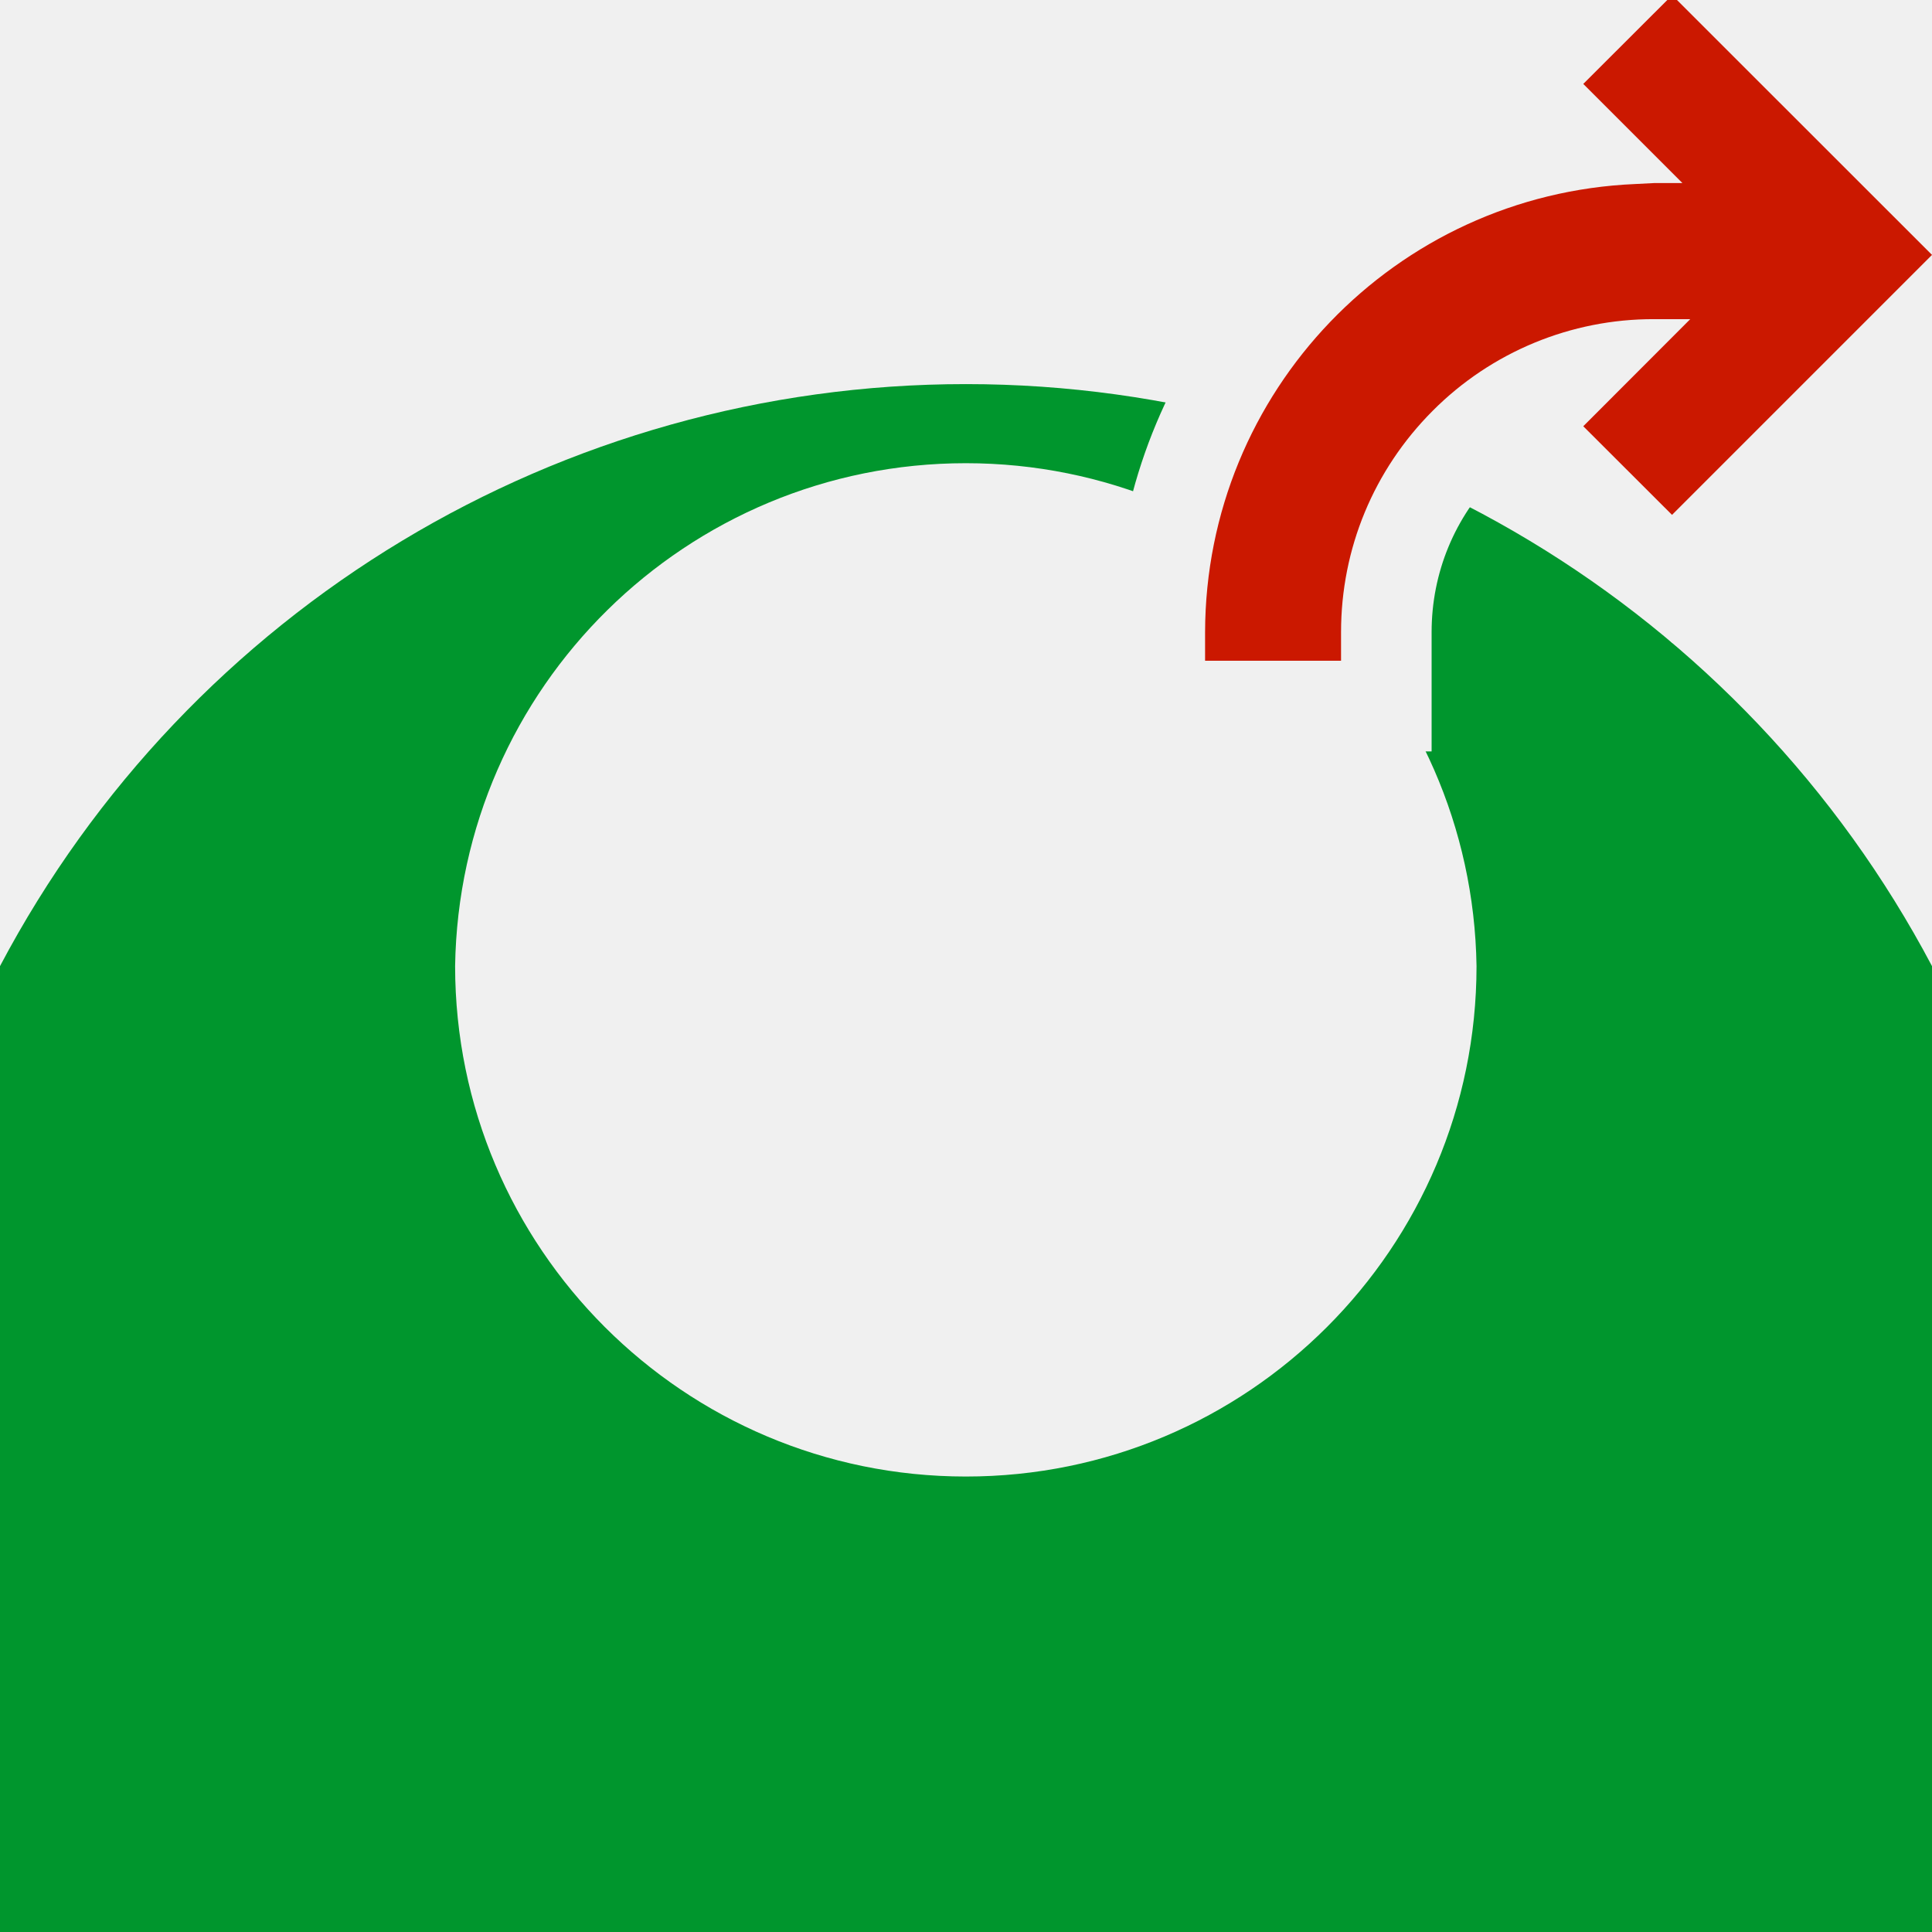
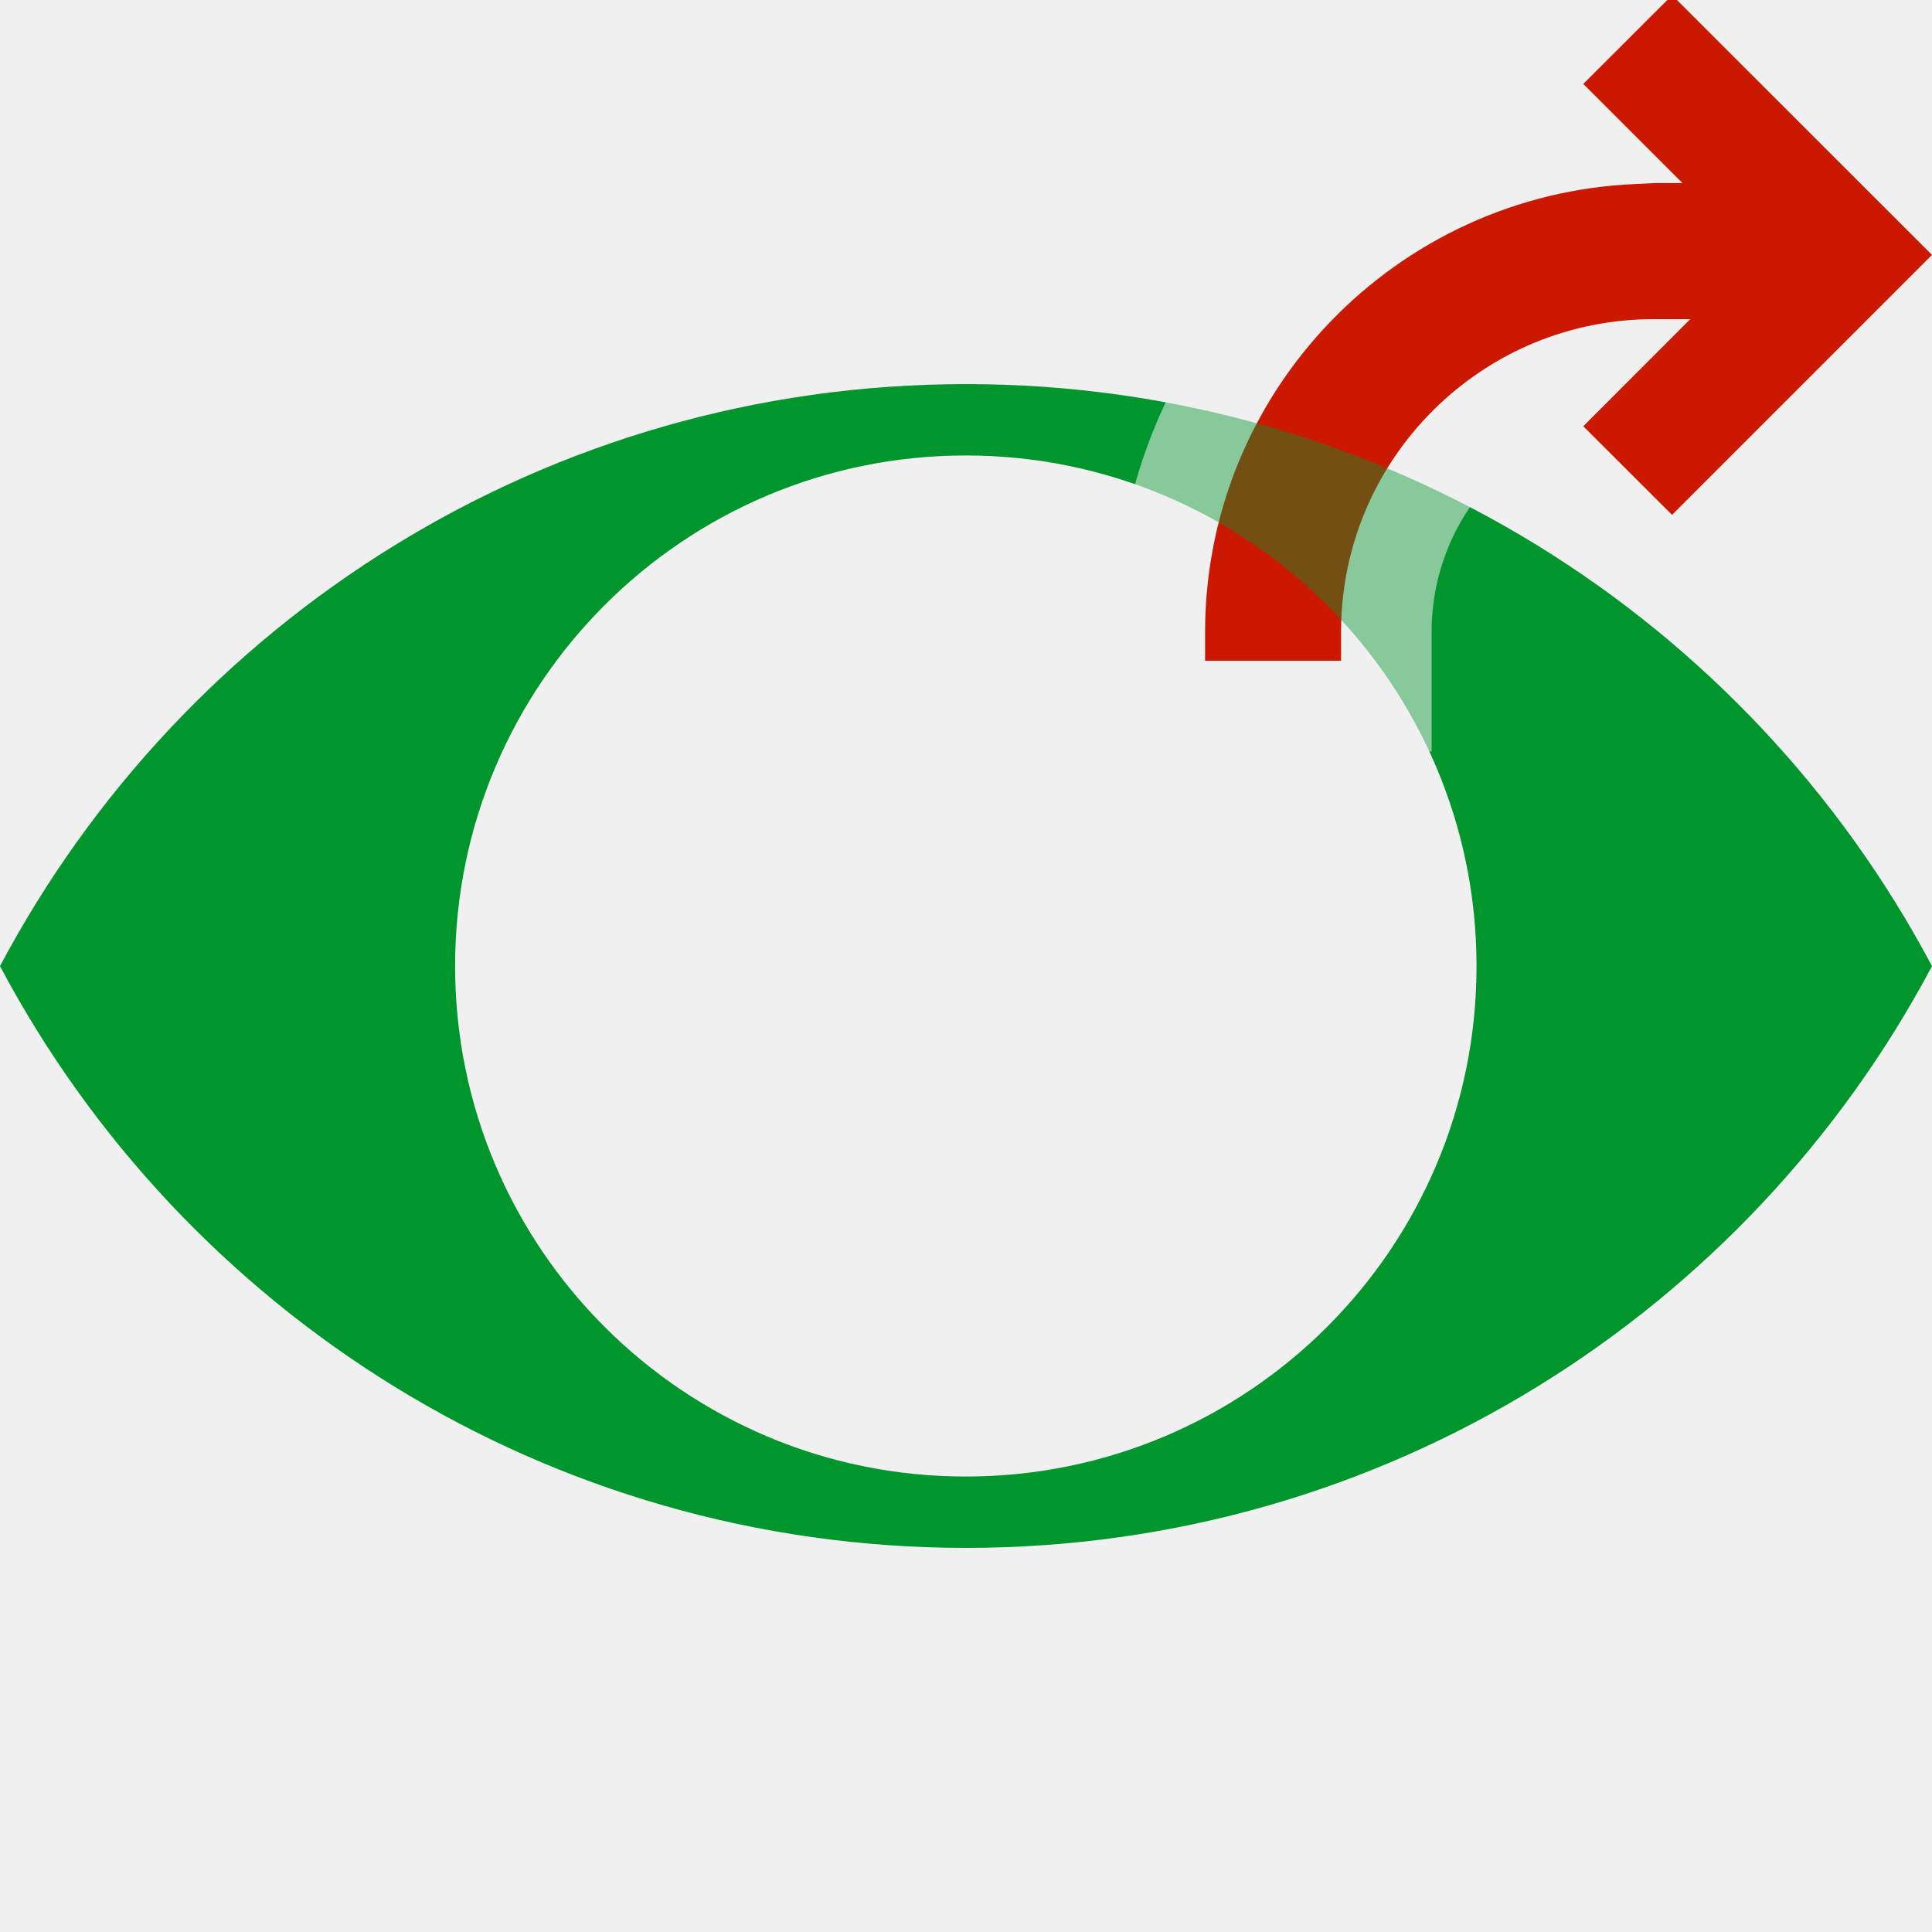
<svg xmlns="http://www.w3.org/2000/svg" width="16" height="16" viewBox="0 0 16 16" shape-rendering="geometricPrecision" fill="#00962d">
  <defs>
    <mask id="a">
      <rect fill="#fff" width="100%" height="100%" />
-       <path d="M13.848-1.1L12.051.695l.286.287A4.455 4.455 0 0 0 9.23 5.236v.987h2.626v-.988c0-.491.191-.954.538-1.302l.03-.03 1.425 1.421 3.212-3.213L13.848-1.1z" fill="#000" />
+       <path d="M13.848-1.1l-1.797 1.795.286.287c-1.812.575-3.107 2.263-3.107 4.254v.987h2.626v-.988c0-.491.191-.954.538-1.302l.03-.03 1.425 1.421 3.212-3.213-3.213-3.211z" />
    </mask>
  </defs>
-   <path d="M13.848-.04l-.736.735.821.821h-.234l-.156.008A3.722 3.722 0 0 0 9.98 5.235v.237h1.126v-.237c0-.691.27-1.343.759-1.833a2.579 2.579 0 0 1 1.833-.759h.3l-.886.887.735.734L16 2.111 13.848-.04z" fill="#cb1800" />
-   <path d="M8 3.181a9.045 9.045 0 0 0-8 4.82 9.05 9.05 0 1 0 16 0 9.049 9.049 0 0 0-8-4.82zm-.002 9.047a4.23 4.23 0 0 1-4.229-4.227 4.23 4.23 0 0 1 8.459 0 4.228 4.228 0 0 1-4.23 4.227z" mask="url(#a)" />
+   <path d="M13.848-.04l-.736.735.821.821h-.234l-.156.008c-1.978.084-3.563 1.714-3.563 3.711v.237h1.126v-.237c0-.691.27-1.343.759-1.833.49-.489 1.141-.759 1.833-.759h.3l-.886.887.735.734 2.153-2.153-2.152-2.151z" fill="#cb1800" />
+   <path d="M8 3.181c-3.471 0-6.48 1.953-8 4.82 1.52 2.865 4.529 4.818 8 4.818 3.469 0 6.479-1.953 8-4.818-1.521-2.867-4.531-4.82-8-4.82zm-.002 9.047c-2.334 0-4.229-1.893-4.229-4.227 0-2.336 1.895-4.229 4.229-4.229 2.336 0 4.23 1.893 4.23 4.229.001 2.334-1.894 4.227-4.23 4.227z" mask="url(#a)" />
</svg>
